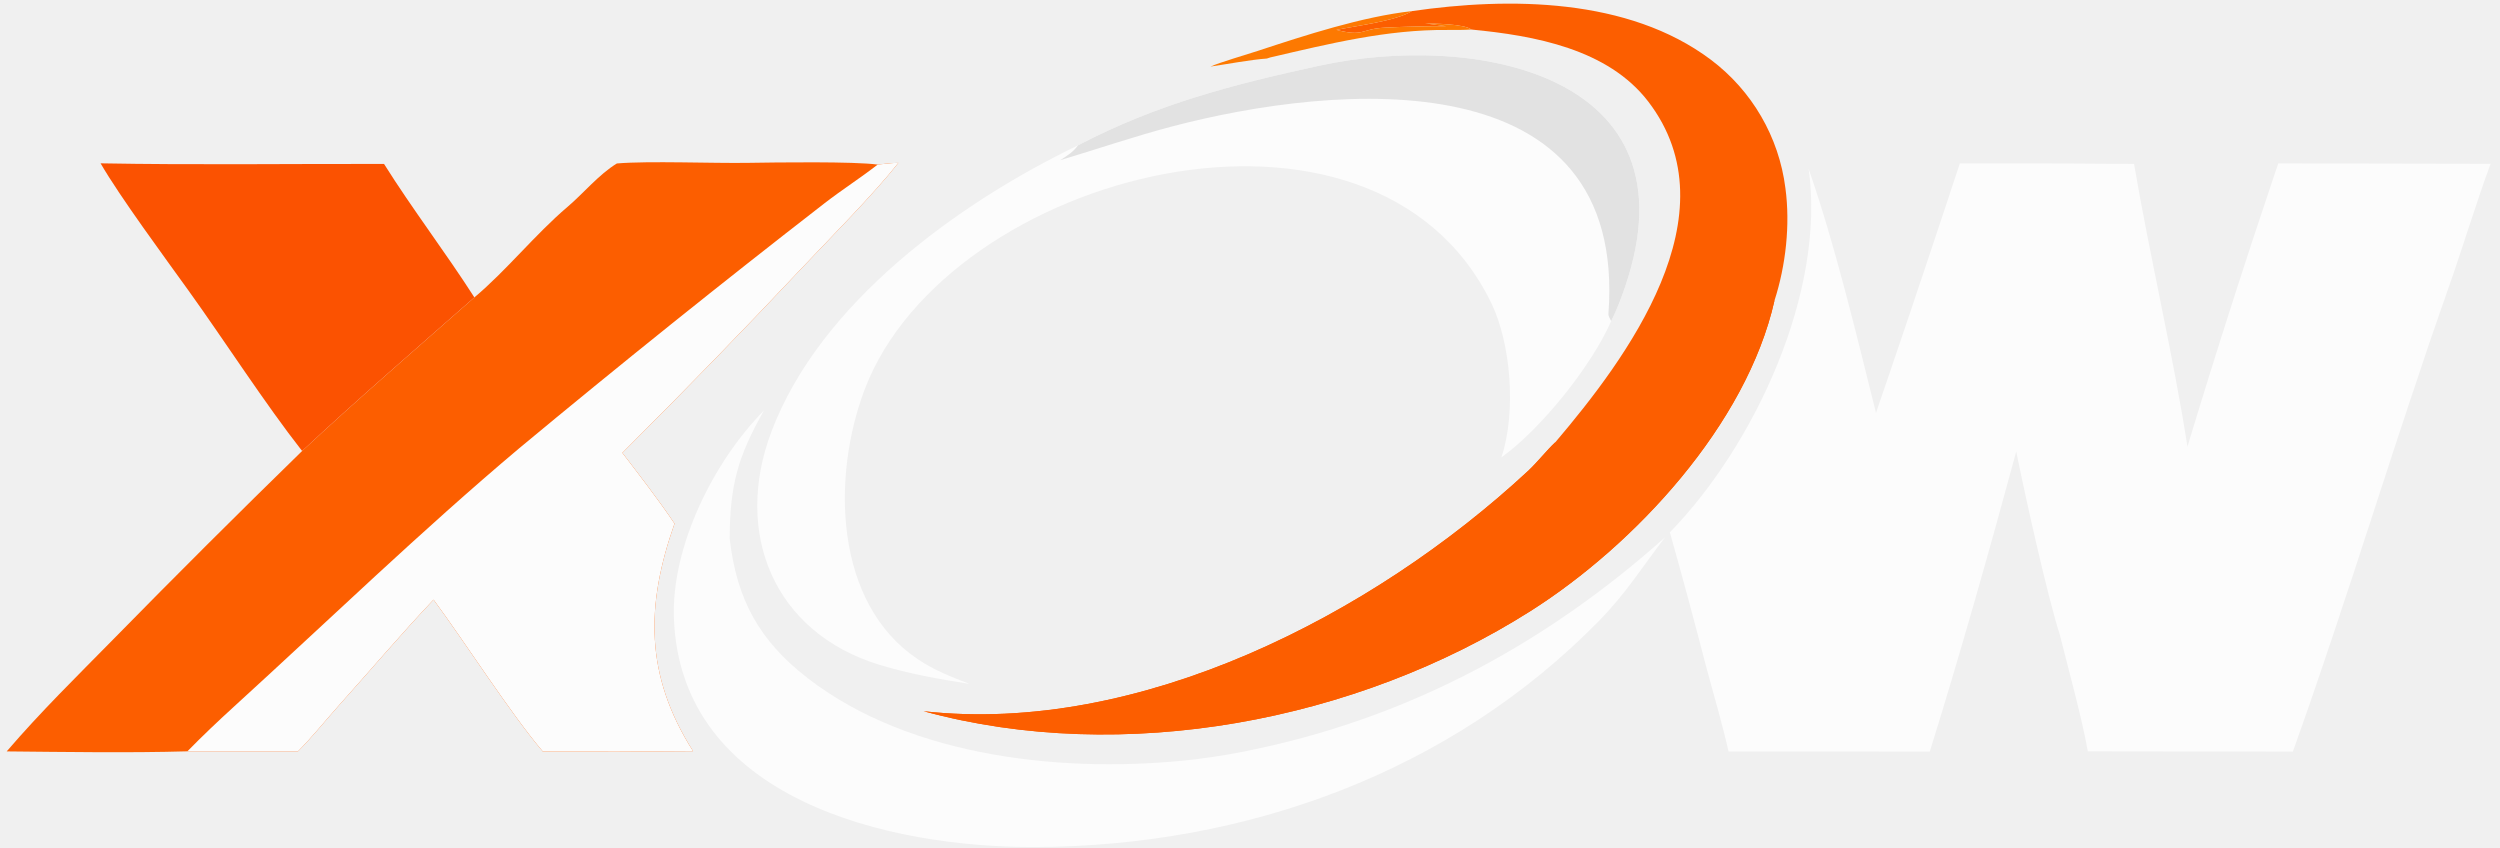
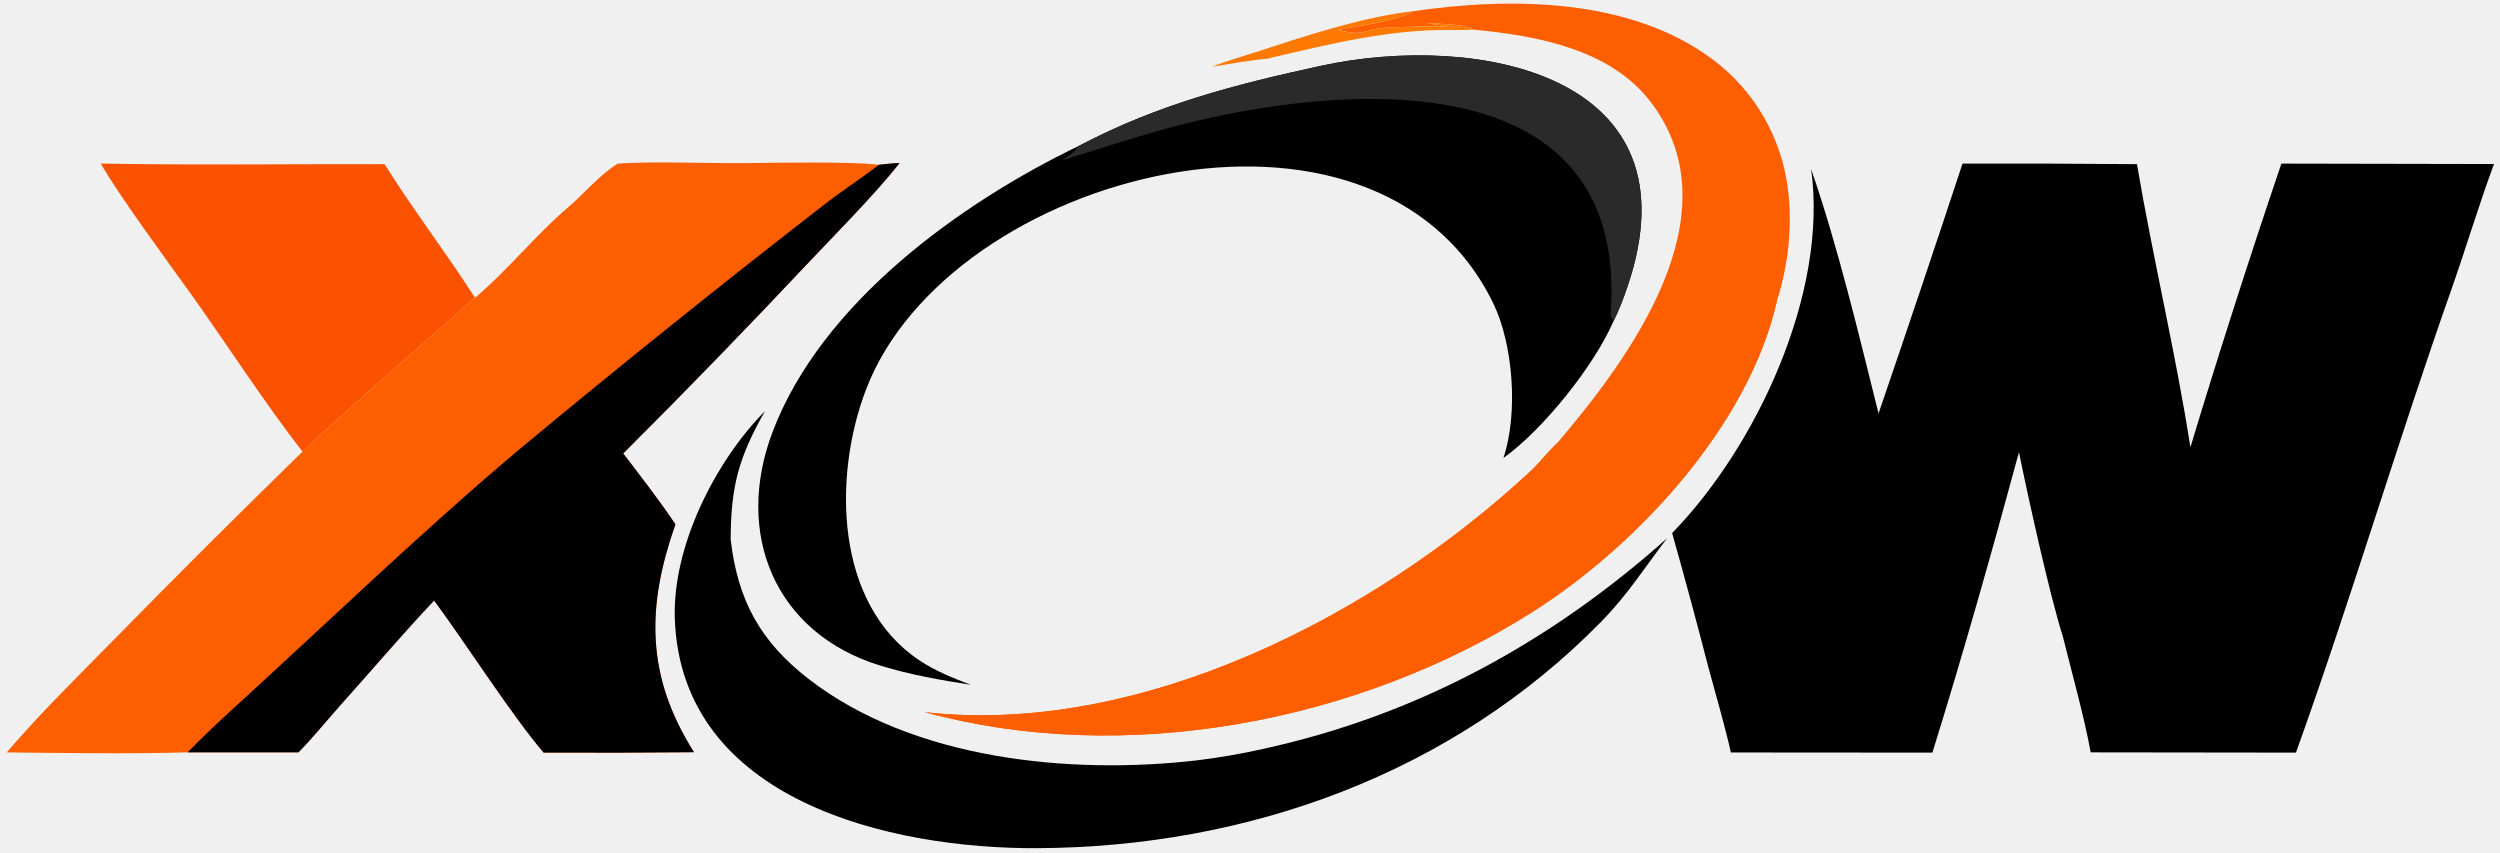
- <svg xmlns="http://www.w3.org/2000/svg" width="740" height="251" viewBox="0 0 740 251" fill="none">
-   <g clip-path="url(#clip0_2128_328)">
-     <path d="M580.123 48.366C597.306 48.316 614.496 48.368 631.68 48.525C636.341 75.956 643.275 105.061 647.483 132.215C655.983 104.118 664.947 76.163 674.375 48.363L737.218 48.487C732.754 60.504 728.962 73.288 724.682 85.426C708.737 130.62 694.85 177.471 678.684 222.474L617.996 222.396C616.288 212.643 612.187 197.846 609.735 187.999C605.949 176.179 599.324 146.165 596.807 133.653C589.14 162.014 579.944 194.544 571.212 222.475L511.643 222.43C509.947 214.71 507.001 204.767 504.929 196.976C501.525 183.802 497.977 170.666 494.281 157.571C519.274 131.936 540.487 86.432 535.363 49.986C543.148 72.344 549.523 99.089 555.296 122.22C563.719 97.65 571.992 73.032 580.123 48.366Z" fill="#FCFCFC" />
+ <svg xmlns="http://www.w3.org/2000/svg" width="739" height="252" viewBox="0 0 739 252" fill="none">
+   <g clip-path="url(#clip0_2128_348)">
+     <path d="M580.123 48.366C597.306 48.316 614.496 48.368 631.68 48.525C636.341 75.956 643.275 105.061 647.483 132.215C655.983 104.118 664.947 76.163 674.375 48.363L737.218 48.487C732.754 60.504 728.962 73.288 724.682 85.426C708.737 130.62 694.85 177.471 678.684 222.474L617.996 222.396C616.288 212.643 612.187 197.846 609.735 187.999C605.949 176.179 599.324 146.165 596.807 133.653C589.14 162.014 579.944 194.544 571.212 222.475L511.643 222.43C509.947 214.71 507.001 204.767 504.929 196.976C501.525 183.802 497.977 170.666 494.281 157.571C519.274 131.936 540.487 86.432 535.363 49.986C543.148 72.344 549.523 99.089 555.296 122.22C563.719 97.65 571.992 73.032 580.123 48.366Z" fill="black" />
    <path d="M182.593 48.385C192.205 47.578 211.015 48.381 221.548 48.204C229.52 48.071 252.926 47.751 259.78 48.721C261.743 48.511 263.963 48.201 265.914 48.216C258.75 57.319 246.257 69.919 238.018 78.64C220.381 97.393 202.445 115.864 184.218 134.045C189.057 140.354 195.233 148.359 199.656 154.984C191.133 179.206 190.821 199.766 205.15 222.352C190.33 222.497 175.51 222.533 160.69 222.461C151.241 211.383 137.738 190.228 128.33 177.503C118.815 187.58 109.848 198.161 100.607 208.471C96.792 212.728 92.091 218.531 88.218 222.386L55.47 222.391C38.458 222.89 19.084 222.581 1.98 222.414C12.21 210.509 22.564 200.397 33.566 189.202C51.977 170.423 70.599 151.853 89.427 133.493C105.249 118.699 124.044 102.458 140.416 88.029C149.881 80.097 158.442 69.341 167.954 61.262C172.759 57.182 177.214 51.668 182.593 48.385Z" fill="#FC5E00" />
-     <path d="M259.78 48.721C261.743 48.512 263.963 48.202 265.914 48.216C258.75 57.319 246.257 69.919 238.018 78.64C220.381 97.393 202.445 115.864 184.218 134.045C189.057 140.354 195.233 148.359 199.656 154.984C191.133 179.206 190.821 199.766 205.15 222.352C190.33 222.497 175.51 222.533 160.69 222.461C151.241 211.384 137.738 190.228 128.33 177.503C118.815 187.58 109.848 198.161 100.607 208.471C96.792 212.728 92.091 218.531 88.218 222.386L55.47 222.391C59.813 217.936 64.698 213.313 69.297 209.123C97.173 183.721 124.794 157.006 153.607 132.753C183.371 108.023 213.554 83.802 244.142 60.099C249.284 56.124 254.558 52.782 259.78 48.721Z" fill="#FCFCFC" />
-     <path d="M319.105 43.021C342.509 30.771 365.006 25.004 390.404 19.471C436.325 9.466 502.59 21.652 481.043 84.848C479.817 88.4 478.627 91.639 476.906 95.043C471.175 108.196 456.157 126.978 444.414 135.387C448.884 121.979 447.235 101.626 441.402 89.647C406.594 18.169 280.474 50.778 255.954 115.244C246.169 140.971 246.832 178.426 271.608 195.09C276.562 198.422 281.538 200.339 286.957 202.431C277.736 200.973 269.236 199.496 260.342 196.788C228.974 187.235 217.012 157.736 228.341 127.771C242.773 89.593 283.749 60.05 319.105 43.021Z" fill="#FCFCFC" />
-     <path d="M319.106 43.021C342.51 30.771 365.006 25.004 390.404 19.471C436.325 9.466 502.59 21.652 481.044 84.848C479.817 88.4 478.627 91.639 476.907 95.043C476.621 94.55 476.044 93.495 476.091 92.925C481.794 17.189 395.976 24.491 346.609 37.515C335.955 40.326 324.695 44.144 313.839 47.413C315.998 45.992 317.53 45.11 319.106 43.021Z" fill="#E2E2E2" />
+     <path d="M259.78 48.721C261.743 48.512 263.963 48.202 265.914 48.216C258.75 57.319 246.257 69.919 238.018 78.64C220.381 97.393 202.445 115.864 184.218 134.045C189.057 140.354 195.233 148.359 199.656 154.984C191.133 179.206 190.821 199.766 205.15 222.352C190.33 222.497 175.51 222.533 160.69 222.461C151.241 211.384 137.738 190.228 128.33 177.503C118.815 187.58 109.848 198.161 100.607 208.471C96.792 212.728 92.091 218.531 88.218 222.386L55.47 222.391C59.813 217.936 64.698 213.313 69.297 209.123C97.173 183.721 124.794 157.006 153.607 132.753C183.371 108.023 213.554 83.802 244.142 60.099C249.284 56.124 254.558 52.782 259.78 48.721Z" fill="black" />
+     <path d="M319.105 43.021C342.509 30.771 365.006 25.004 390.404 19.471C436.325 9.466 502.59 21.652 481.043 84.848C479.817 88.4 478.627 91.639 476.906 95.043C471.175 108.196 456.157 126.978 444.414 135.387C448.884 121.979 447.235 101.626 441.402 89.647C406.594 18.169 280.474 50.778 255.954 115.244C246.169 140.971 246.832 178.426 271.608 195.09C276.562 198.422 281.538 200.339 286.957 202.431C277.736 200.973 269.236 199.496 260.342 196.788C228.974 187.235 217.012 157.736 228.341 127.771C242.773 89.593 283.749 60.05 319.105 43.021Z" fill="black" />
+     <path d="M319.106 43.021C342.51 30.771 365.006 25.004 390.404 19.471C436.325 9.466 502.59 21.652 481.044 84.848C479.817 88.4 478.627 91.639 476.907 95.043C476.621 94.55 476.044 93.495 476.091 92.925C481.794 17.189 395.976 24.491 346.609 37.515C335.955 40.326 324.695 44.144 313.839 47.413C315.998 45.992 317.53 45.11 319.106 43.021Z" fill="#2A2A2A" />
    <path d="M417.915 3.289C446.813 -0.893 481.972 -0.66 506.388 17.659C518.596 26.824 526.572 40.549 528.482 55.696C529.941 66.498 528.601 78.584 525.25 88.957C516.965 125.672 483.966 161.247 453.051 180.856C401.582 213.501 332.515 226.663 273.386 210.519C337.042 217.623 406.243 182.154 452.271 139.428C455.128 136.772 457.687 133.414 460.449 130.823C481.3 106.276 513.465 63.44 487.883 30.064C475.937 14.477 454.182 10.536 435.51 8.741C433.557 7.114 424.718 6.974 421.867 6.928L428.123 7.757C422.534 7.713 415.504 7.894 409.963 8.181C402.654 8.559 403.868 10.975 395.577 8.842C401.106 7.709 413.326 6.195 417.915 3.289Z" fill="#FC5E00" />
    <path d="M460.449 130.824C457.699 140.825 446.456 137.582 463.532 149.631C470.145 154.301 461.068 159.739 458.33 162.676C461.616 161.53 465.056 158.101 467.883 155.871C484.77 142.556 499.317 127.241 511.626 109.616C515.751 103.707 519.869 93.925 523.488 89.145L525.25 88.957C516.965 125.672 483.966 161.247 453.051 180.856C401.582 213.501 332.515 226.664 273.386 210.52C337.042 217.624 406.243 182.154 452.271 139.428C455.128 136.772 457.687 133.414 460.449 130.824Z" fill="#FC5E00" />
-     <path d="M492.811 159.093C485.841 168.153 481.412 175.489 473.228 183.859C429.224 228.723 368.833 250.447 306.533 250.721C263.245 250.913 201.445 236.755 199.479 183.01C198.7 161.739 211.252 136.567 226.126 121.518C218.282 135.343 216.046 143.831 215.982 159.451C218.067 177.432 224.693 189.601 239.069 200.73C269.883 224.585 316.291 229.069 353.69 224.777C360.262 223.982 366.786 222.856 373.244 221.403C418.724 211.509 458.282 189.899 492.811 159.093Z" fill="#FCFCFC" />
+     <path d="M492.811 159.093C485.841 168.153 481.412 175.489 473.228 183.859C429.224 228.723 368.833 250.447 306.533 250.721C263.245 250.913 201.445 236.755 199.479 183.01C198.7 161.739 211.252 136.567 226.126 121.518C218.282 135.343 216.046 143.831 215.982 159.451C218.067 177.432 224.693 189.601 239.069 200.73C269.883 224.585 316.291 229.069 353.69 224.777C360.262 223.982 366.786 222.856 373.244 221.403C418.724 211.509 458.282 189.899 492.811 159.093Z" fill="black" />
    <path d="M29.77 48.344C57.45 48.866 85.926 48.466 113.676 48.526C122.083 61.927 131.836 74.641 140.416 88.029C124.044 102.458 105.249 118.699 89.427 133.493C78.488 119.548 66.401 100.773 55.873 86.113C48.909 76.415 35.488 58.234 29.77 48.344Z" fill="#FB5201" />
    <path d="M372.286 15.071C369.203 16.087 360.959 18.494 358.298 19.707C363.161 18.998 370.351 17.633 374.976 17.332L376 17C393.428 12.958 410.469 8.707 428.444 8.87C430.593 8.889 433.391 8.881 435.51 8.741C433.562 7.118 424.763 6.975 421.889 6.928L421.867 6.928L428.123 7.758C422.534 7.714 415.504 7.894 409.963 8.181C402.654 8.559 403.868 10.976 395.577 8.843C401.106 7.709 413.326 6.195 417.915 3.289C403.231 4.929 386.315 10.445 372.286 15.071Z" fill="#FD7901" />
  </g>
  <defs>
-     <clipPath id="clip0_2128_328">
-       <rect width="740" height="251" fill="white" />
+     <clipPath id="clip0_2128_348">
+       <rect width="739" height="252" fill="white" />
    </clipPath>
  </defs>
</svg>
